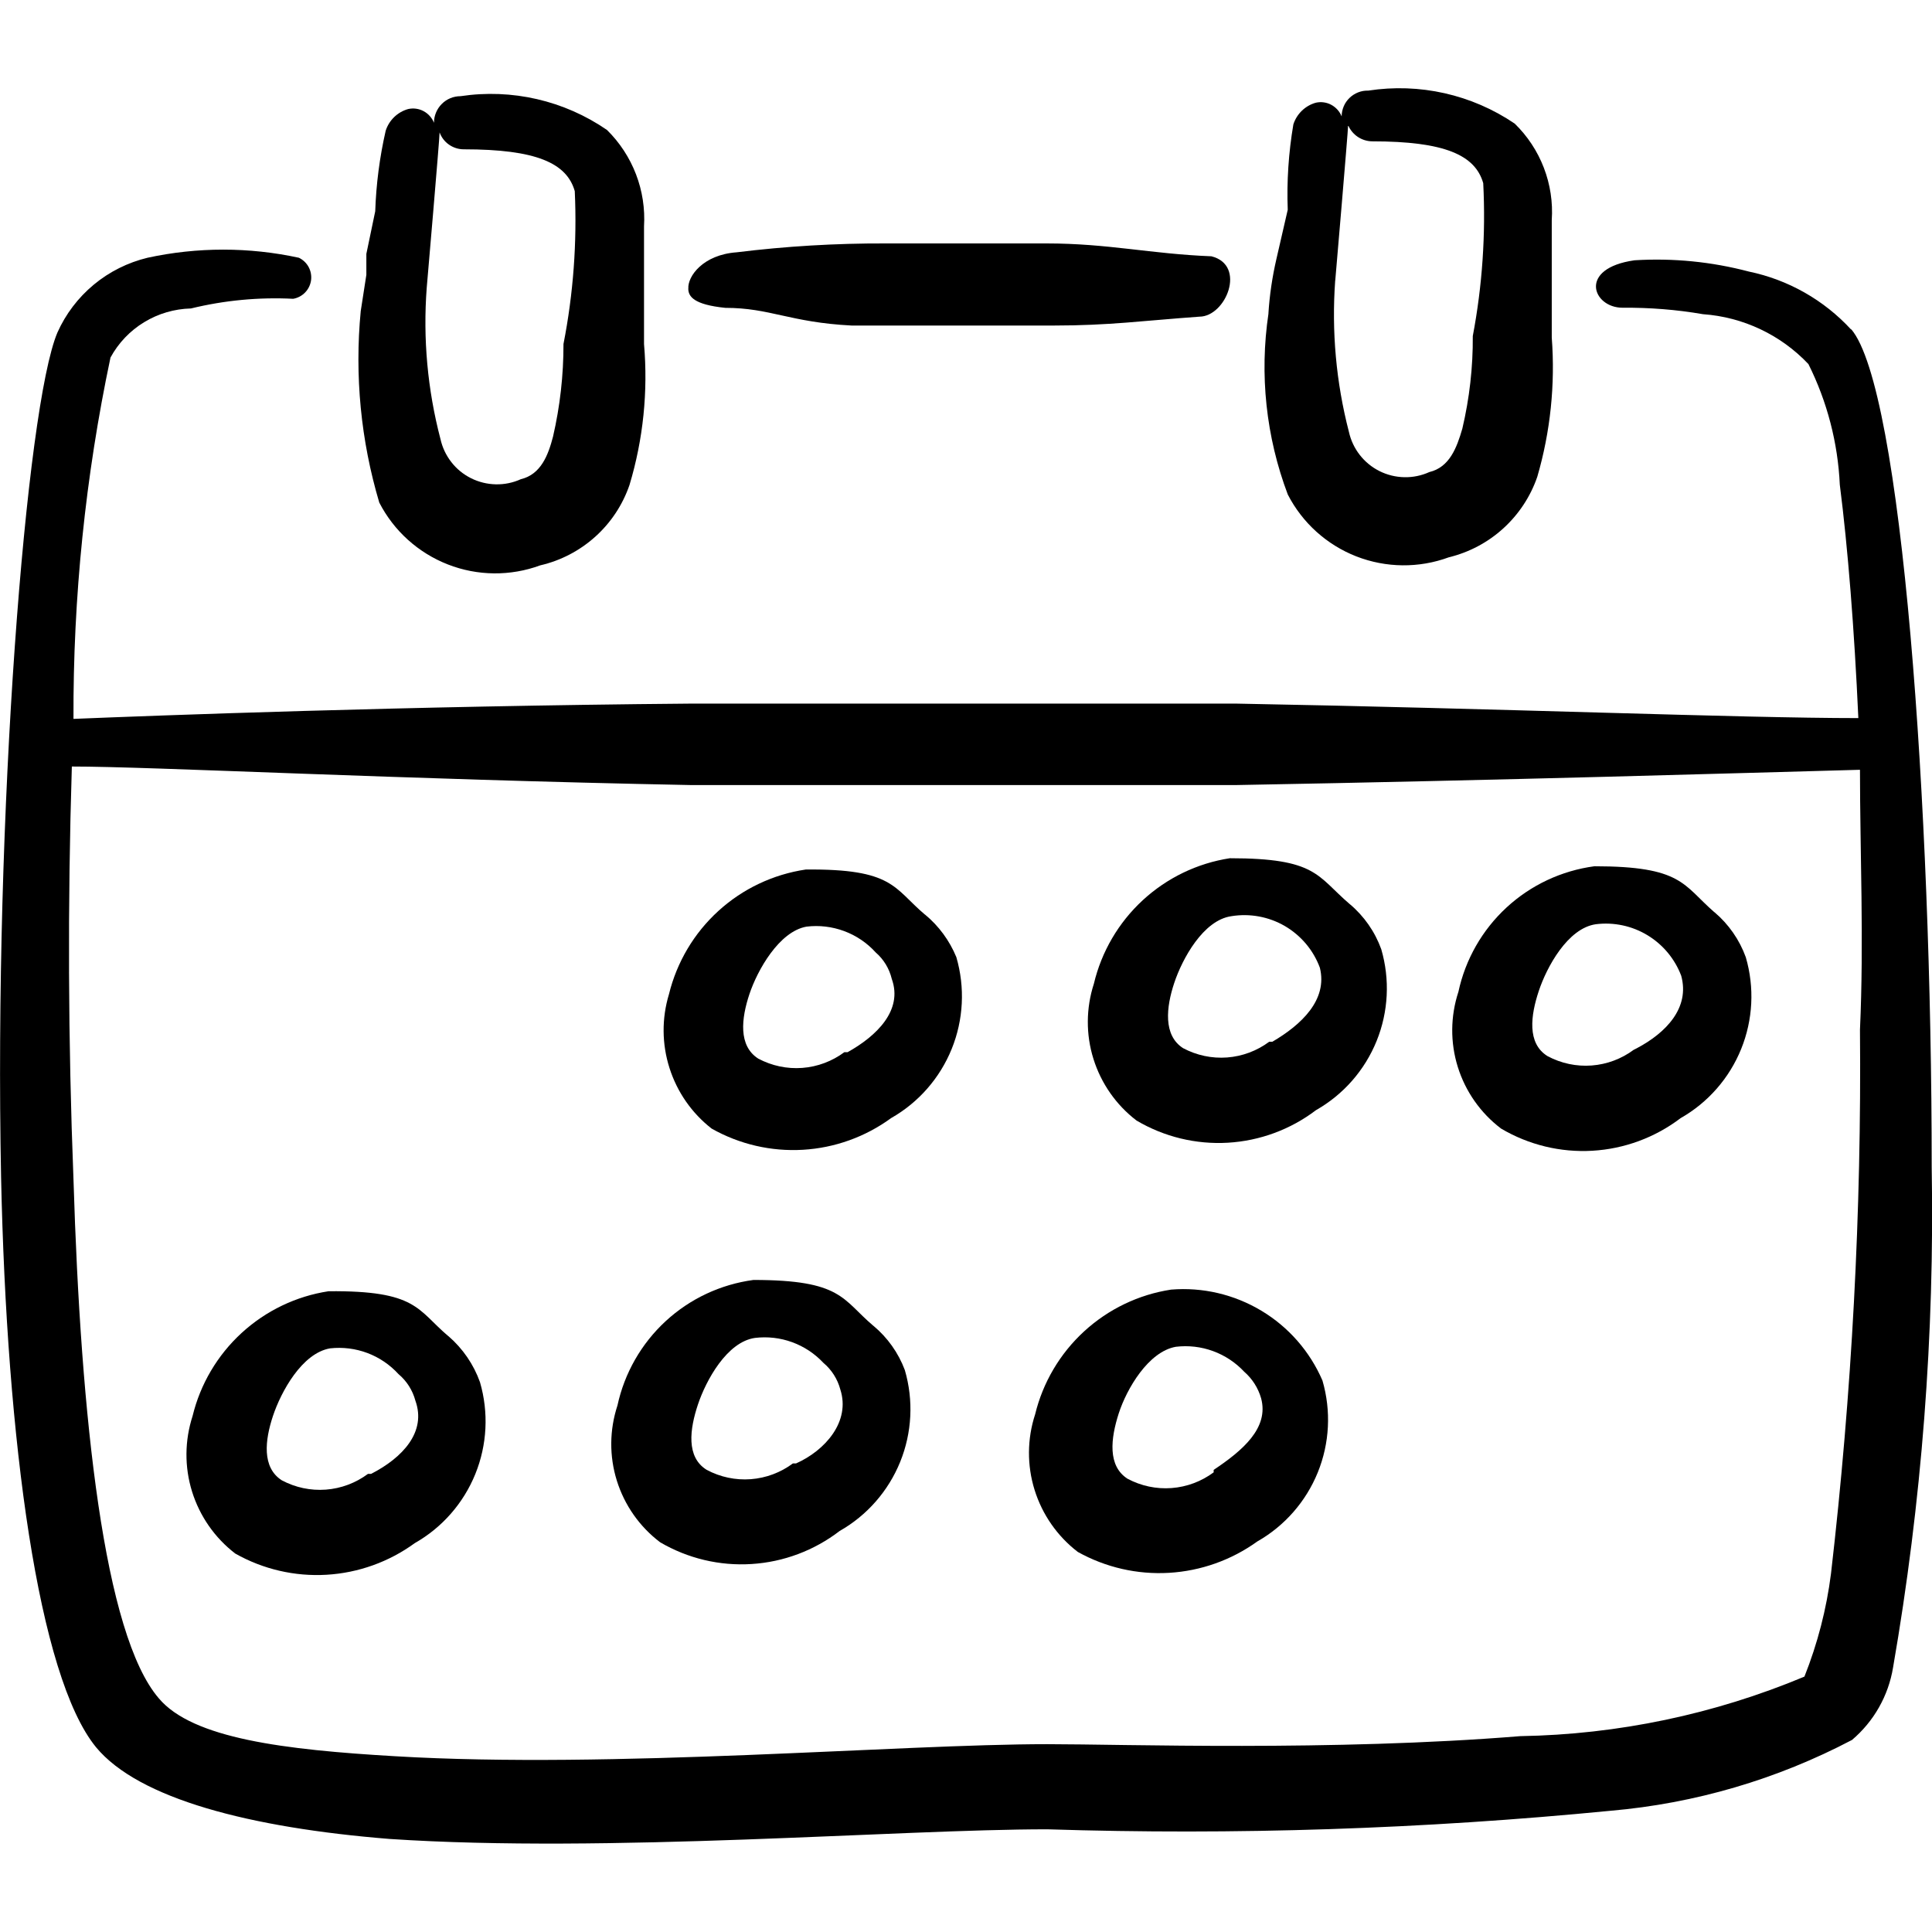
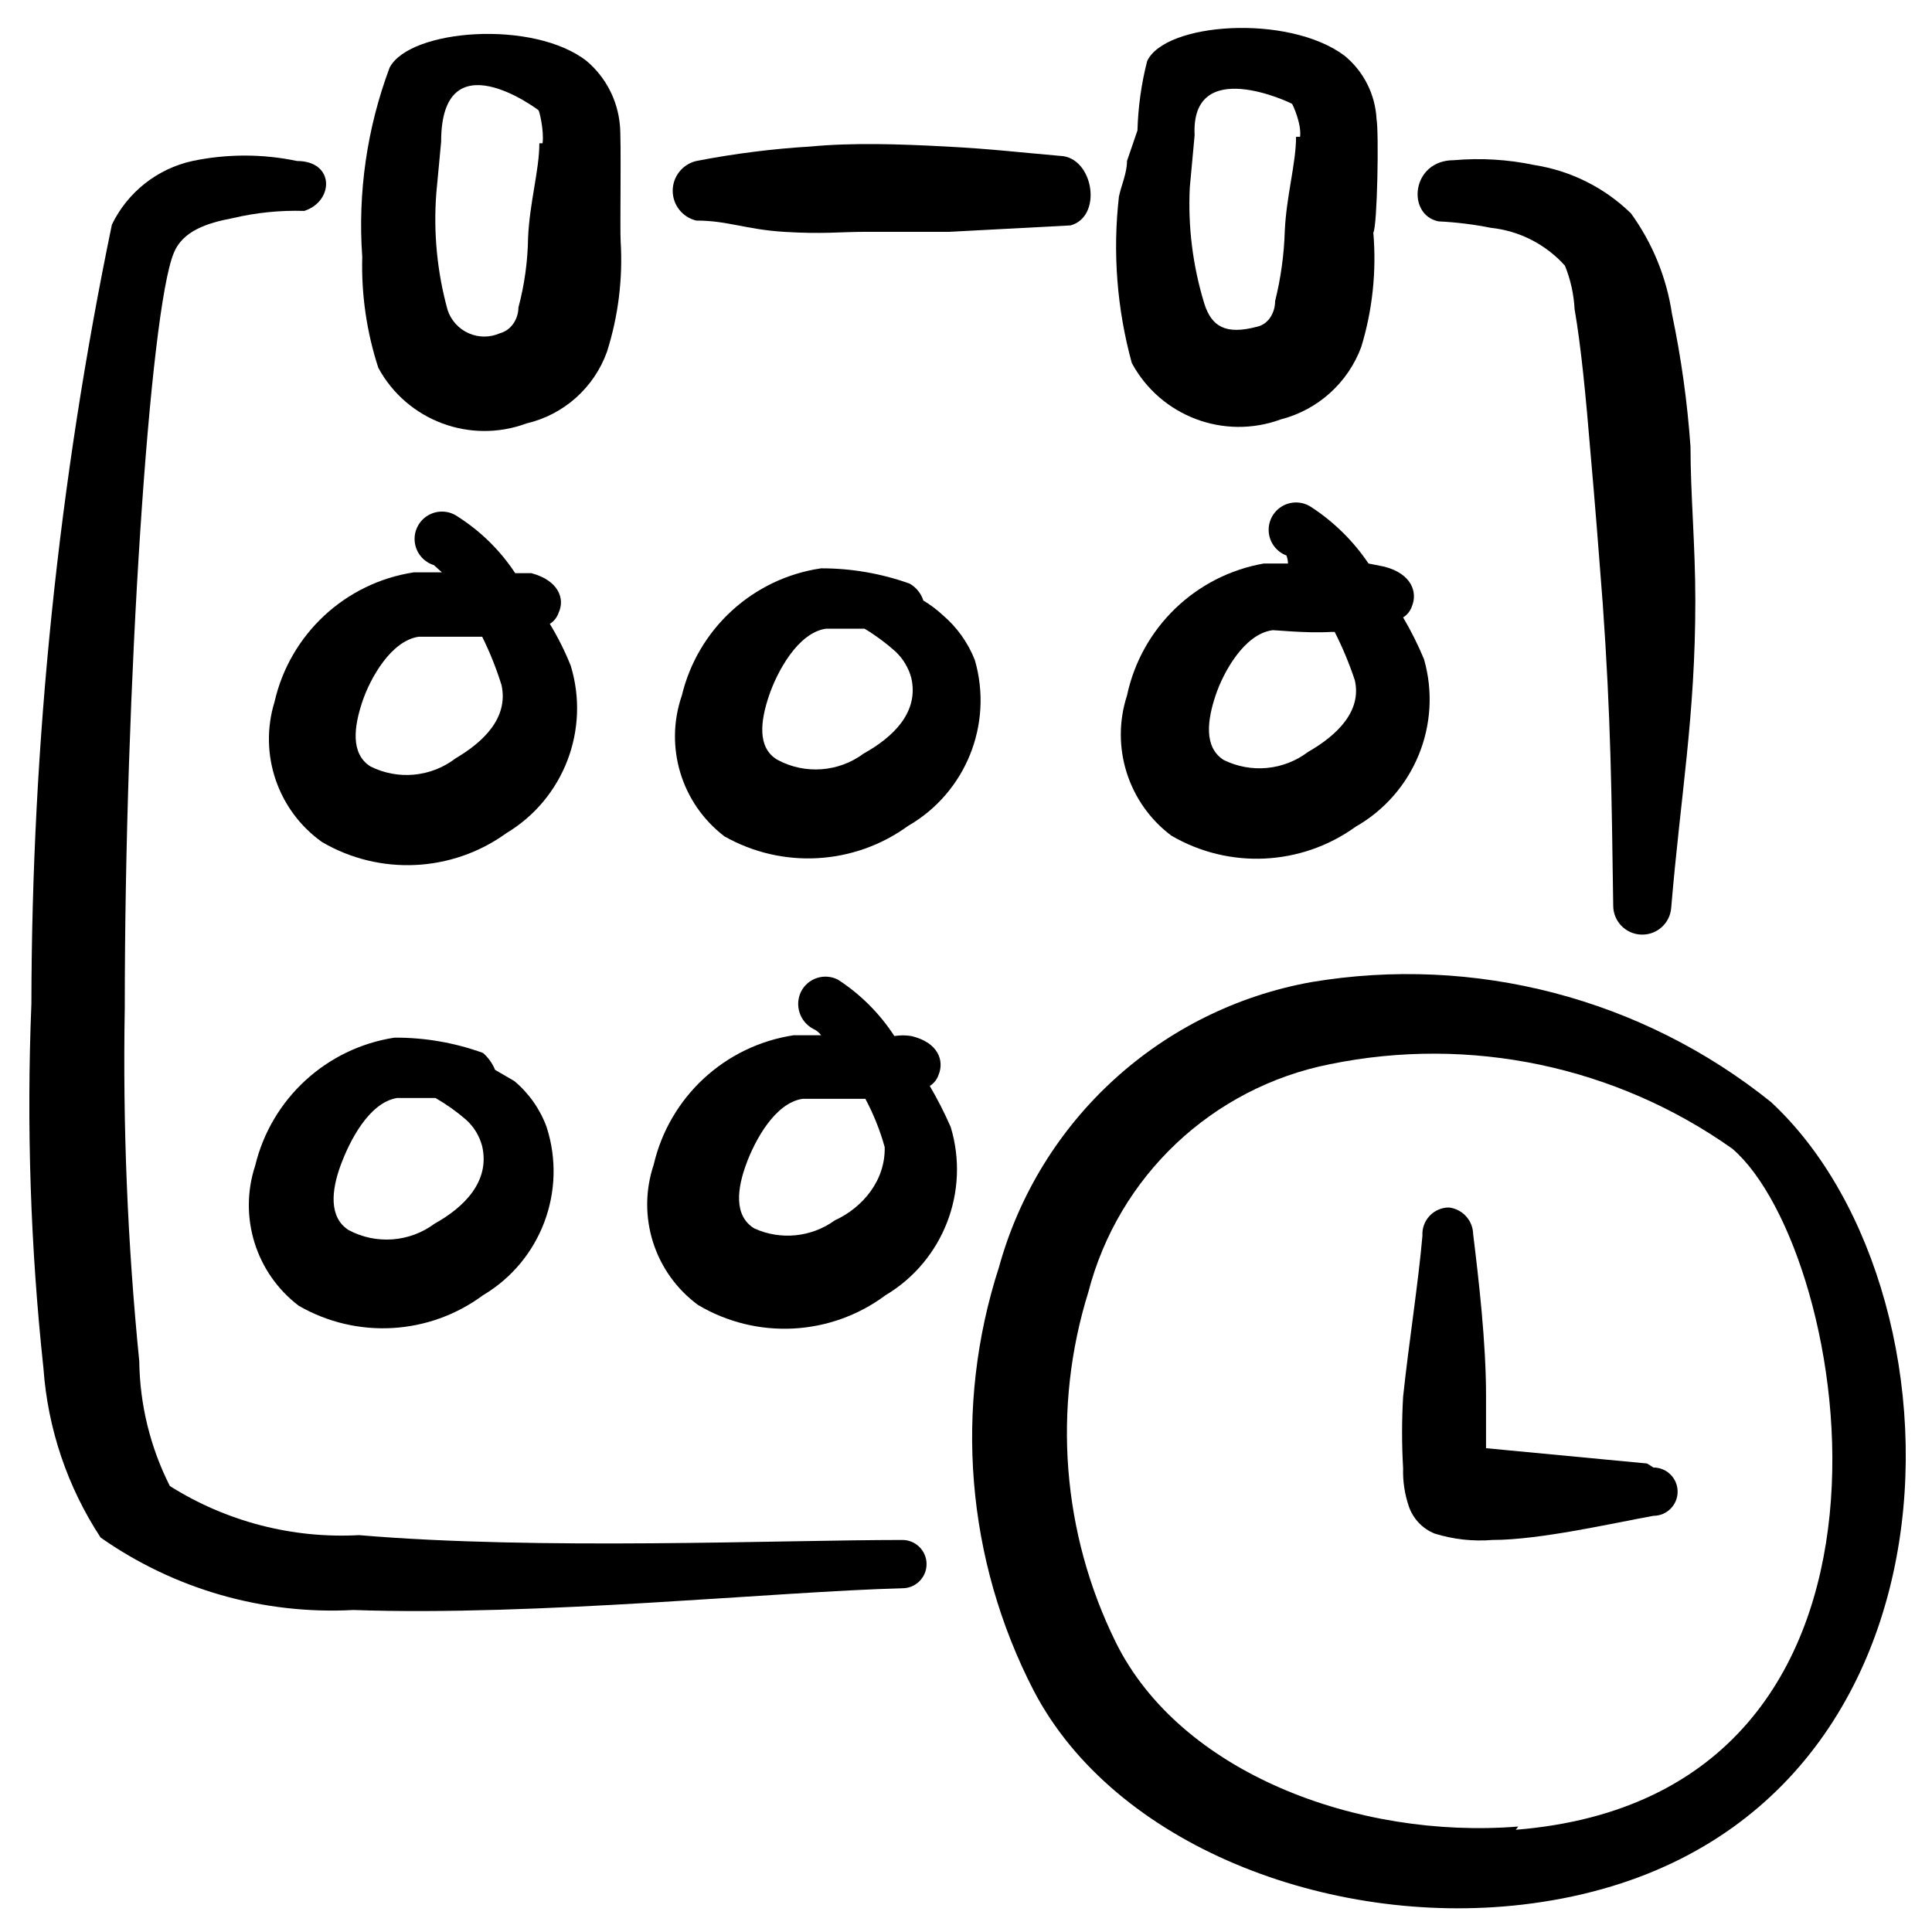
- <svg xmlns="http://www.w3.org/2000/svg" viewBox="0 0 32 32" id="Home-Chimney-2--Streamline-Freehand" fill="currentColor" stroke="none">
-   <path d="M15.319 15.148c-0.52 -0.44 -0.52 -0.76 -1.973 -0.746 -0.54 0.08 -1.045 0.319 -1.448 0.687 -0.404 0.368 -0.688 0.848 -0.818 1.379 -0.121 0.399 -0.118 0.825 0.009 1.222 0.126 0.397 0.369 0.747 0.698 1.003 0.46 0.26 0.985 0.382 1.512 0.351 0.527 -0.031 1.034 -0.213 1.461 -0.525 0.454 -0.258 0.807 -0.662 1.003 -1.145 0.196 -0.484 0.223 -1.019 0.077 -1.521 -0.113 -0.274 -0.291 -0.517 -0.52 -0.706Zm-1.333 2.279c-0.203 0.151 -0.445 0.242 -0.698 0.261 -0.253 0.019 -0.505 -0.035 -0.729 -0.154 -0.333 -0.213 -0.28 -0.666 -0.147 -1.066 0.133 -0.4 0.493 -1.04 0.946 -1.12 0.211 -0.026 0.425 -0 0.625 0.074 0.199 0.074 0.378 0.195 0.521 0.353 0.133 0.115 0.226 0.269 0.267 0.44 0.187 0.52 -0.253 0.946 -0.733 1.213h-0.053Z" />
-   <path d="M7.428 22.133c-0.52 -0.44 -0.52 -0.76 -1.986 -0.746 -0.538 0.082 -1.039 0.323 -1.44 0.691 -0.401 0.368 -0.684 0.847 -0.812 1.375 -0.132 0.406 -0.136 0.844 -0.009 1.252 0.127 0.408 0.377 0.767 0.716 1.027 0.46 0.26 0.985 0.382 1.512 0.351 0.527 -0.031 1.034 -0.213 1.461 -0.524 0.454 -0.258 0.807 -0.662 1.003 -1.145 0.196 -0.484 0.223 -1.019 0.077 -1.521 -0.105 -0.294 -0.284 -0.555 -0.52 -0.76Zm-1.333 2.279c-0.203 0.151 -0.445 0.242 -0.698 0.261 -0.253 0.019 -0.505 -0.035 -0.729 -0.154 -0.333 -0.213 -0.28 -0.666 -0.147 -1.066 0.133 -0.4 0.48 -1.04 0.946 -1.12 0.209 -0.023 0.421 0.003 0.618 0.077 0.197 0.074 0.373 0.194 0.515 0.349 0.136 0.114 0.234 0.268 0.28 0.44 0.187 0.52 -0.213 0.946 -0.733 1.213h-0.053Z" />
-   <path d="M22.356 14.975c-0.546 -0.467 -0.546 -0.76 -1.986 -0.76 -0.54 0.083 -1.042 0.326 -1.443 0.696 -0.401 0.37 -0.683 0.852 -0.809 1.383 -0.131 0.404 -0.134 0.84 -0.007 1.245 0.127 0.406 0.376 0.763 0.714 1.021 0.457 0.27 0.983 0.398 1.513 0.367 0.529 -0.031 1.038 -0.219 1.46 -0.54 0.454 -0.258 0.807 -0.662 1.003 -1.145 0.196 -0.484 0.223 -1.019 0.077 -1.52 -0.105 -0.29 -0.284 -0.547 -0.52 -0.746Zm-1.333 2.279c-0.203 0.151 -0.445 0.242 -0.698 0.261 -0.253 0.019 -0.505 -0.035 -0.729 -0.154 -0.333 -0.213 -0.28 -0.68 -0.147 -1.08 0.133 -0.4 0.48 -1.04 0.946 -1.106 0.305 -0.05 0.619 0.008 0.886 0.163 0.267 0.156 0.473 0.4 0.58 0.69 0.133 0.533 -0.307 0.946 -0.786 1.226h-0.053Z" />
-   <path d="M14.466 21.96c-0.52 -0.44 -0.52 -0.76 -1.986 -0.76 -0.544 0.073 -1.052 0.311 -1.455 0.683 -0.403 0.372 -0.682 0.86 -0.798 1.396 -0.133 0.404 -0.137 0.84 -0.01 1.246 0.127 0.406 0.377 0.763 0.717 1.02 0.458 0.268 0.985 0.394 1.515 0.36 0.53 -0.033 1.037 -0.224 1.458 -0.547 0.454 -0.258 0.807 -0.662 1.003 -1.145 0.196 -0.484 0.223 -1.019 0.077 -1.52 -0.107 -0.285 -0.286 -0.538 -0.52 -0.733Zm-1.333 2.279c-0.203 0.151 -0.445 0.242 -0.698 0.261 -0.253 0.019 -0.505 -0.035 -0.729 -0.154 -0.347 -0.213 -0.28 -0.68 -0.147 -1.08 0.133 -0.4 0.48 -1.04 0.946 -1.106 0.208 -0.025 0.419 -0.001 0.616 0.071 0.197 0.072 0.374 0.189 0.517 0.342 0.136 0.114 0.234 0.268 0.28 0.44 0.173 0.533 -0.253 1.013 -0.733 1.226h-0.053Z" />
-   <path d="M28.394 15.108c-0.52 -0.453 -0.533 -0.76 -1.986 -0.76 -0.544 0.073 -1.052 0.311 -1.455 0.683 -0.403 0.372 -0.682 0.86 -0.797 1.396 -0.133 0.404 -0.137 0.84 -0.01 1.246 0.127 0.406 0.377 0.763 0.717 1.02 0.457 0.27 0.983 0.398 1.513 0.367 0.529 -0.031 1.038 -0.219 1.46 -0.54 0.454 -0.258 0.807 -0.662 1.003 -1.145 0.196 -0.484 0.223 -1.019 0.077 -1.52 -0.105 -0.29 -0.284 -0.547 -0.52 -0.747Zm-1.333 2.279c-0.203 0.151 -0.445 0.242 -0.698 0.261 -0.253 0.019 -0.505 -0.035 -0.729 -0.154 -0.347 -0.213 -0.28 -0.68 -0.147 -1.08 0.133 -0.4 0.48 -1.04 0.946 -1.106 0.297 -0.037 0.598 0.027 0.854 0.182 0.256 0.155 0.453 0.391 0.559 0.671 0.147 0.533 -0.253 0.946 -0.733 1.2l-0.053 0.027Z" />
-   <path d="M19.397 21.36c-0.538 0.082 -1.039 0.323 -1.44 0.691 -0.401 0.368 -0.684 0.847 -0.812 1.375 -0.133 0.406 -0.136 0.844 -0.009 1.252 0.127 0.408 0.377 0.767 0.716 1.027 0.461 0.257 0.985 0.377 1.511 0.346 0.527 -0.031 1.033 -0.211 1.461 -0.519 0.454 -0.258 0.807 -0.662 1.003 -1.145 0.196 -0.484 0.223 -1.019 0.077 -1.521 -0.208 -0.482 -0.561 -0.886 -1.011 -1.156 -0.45 -0.27 -0.973 -0.393 -1.495 -0.35Zm0.706 3.026c-0.203 0.151 -0.445 0.242 -0.698 0.261 -0.253 0.019 -0.505 -0.035 -0.729 -0.154 -0.333 -0.213 -0.28 -0.666 -0.147 -1.08 0.133 -0.413 0.493 -1.026 0.946 -1.106 0.208 -0.025 0.419 -0.001 0.616 0.071 0.197 0.072 0.374 0.189 0.517 0.342 0.134 0.117 0.231 0.269 0.28 0.44 0.133 0.493 -0.307 0.866 -0.786 1.186v0.04Z" />
-   <path d="M21.01 5.192c-0.151 1.011 -0.041 2.043 0.32 2.999 0.241 0.469 0.645 0.833 1.136 1.025 0.491 0.191 1.035 0.197 1.53 0.015 0.337 -0.082 0.647 -0.246 0.903 -0.479 0.256 -0.233 0.45 -0.526 0.563 -0.854 0.218 -0.748 0.299 -1.529 0.24 -2.306V3.646c0.02 -0.295 -0.025 -0.591 -0.131 -0.867 -0.106 -0.276 -0.271 -0.526 -0.483 -0.732 -0.711 -0.482 -1.577 -0.677 -2.426 -0.546 -0.057 -0.002 -0.114 0.008 -0.167 0.029 -0.053 0.021 -0.102 0.052 -0.143 0.092 -0.041 0.04 -0.074 0.087 -0.096 0.14 -0.022 0.053 -0.034 0.109 -0.034 0.166 -0.033 -0.082 -0.094 -0.15 -0.172 -0.192 -0.078 -0.042 -0.168 -0.054 -0.255 -0.035 -0.087 0.024 -0.167 0.07 -0.232 0.133 -0.065 0.063 -0.114 0.141 -0.141 0.227 -0.079 0.467 -0.111 0.94 -0.093 1.413l-0.187 0.813c-0.069 0.298 -0.114 0.601 -0.133 0.906Zm1.106 -0.546s0.213 -2.479 0.213 -2.572c0.034 0.078 0.089 0.145 0.16 0.193 0.071 0.047 0.154 0.073 0.239 0.074 1.2 0 1.706 0.227 1.839 0.693 0.043 0.848 -0.015 1.698 -0.173 2.532 0.004 0.516 -0.055 1.031 -0.173 1.533 -0.093 0.32 -0.213 0.64 -0.547 0.72 -0.13 0.059 -0.272 0.088 -0.414 0.085 -0.143 -0.003 -0.283 -0.037 -0.411 -0.101 -0.128 -0.064 -0.239 -0.155 -0.327 -0.268 -0.088 -0.113 -0.149 -0.243 -0.18 -0.383 -0.212 -0.817 -0.288 -1.664 -0.227 -2.506Z" />
-   <path d="M11.4 4.779c0 0.133 0.093 0.267 0.613 0.32 0.746 0 1.066 0.24 2.093 0.293h3.346c0.92 0 1.479 -0.08 2.413 -0.147 0.44 0 0.786 -0.853 0.2 -1 -1.013 -0.04 -1.706 -0.213 -2.732 -0.213h-2.666c-0.824 -0.003 -1.648 0.046 -2.466 0.147 -0.56 0.04 -0.813 0.4 -0.8 0.6Z" />
-   <path d="M30.66 5.458c-0.45 -0.489 -1.042 -0.825 -1.693 -0.96 -0.617 -0.163 -1.256 -0.226 -1.893 -0.187 -0.946 0.133 -0.693 0.786 -0.2 0.786 0.447 -0.004 0.893 0.031 1.333 0.107 0.665 0.047 1.288 0.342 1.746 0.826 0.311 0.623 0.488 1.304 0.52 1.999 0.133 1.04 0.24 2.386 0.307 3.865 -1.959 0 -5.891 -0.16 -10.303 -0.24H11.44c-4.772 0.04 -8.917 0.2 -10.223 0.253 -0.008 -2.011 0.197 -4.017 0.613 -5.985 0.131 -0.241 0.323 -0.443 0.557 -0.585 0.234 -0.143 0.501 -0.221 0.776 -0.228 0.554 -0.135 1.124 -0.189 1.693 -0.16 0.075 -0.013 0.145 -0.05 0.198 -0.105 0.053 -0.055 0.087 -0.125 0.098 -0.201 0.01 -0.076 -0.004 -0.153 -0.04 -0.22 -0.036 -0.067 -0.093 -0.121 -0.162 -0.154 -0.826 -0.179 -1.68 -0.179 -2.506 0 -0.327 0.079 -0.632 0.231 -0.891 0.446 -0.259 0.215 -0.465 0.486 -0.602 0.793 -0.52 1.226 -1.053 7.997 -0.933 13.995 0.093 4.359 0.613 8.264 1.573 9.437 0.706 0.853 2.546 1.333 4.865 1.519 3.612 0.24 8.411 -0.16 10.89 -0.16 3.113 0.099 6.23 -0.004 9.33 -0.307 1.398 -0.121 2.757 -0.52 3.999 -1.173 0.362 -0.307 0.603 -0.732 0.68 -1.2 0.475 -2.737 0.689 -5.513 0.64 -8.291 0 -5.971 -0.493 -12.889 -1.333 -13.875Zm-0.333 20.606c-0.074 0.585 -0.222 1.158 -0.44 1.706 -1.492 0.624 -3.088 0.959 -4.705 0.986 -3.119 0.253 -6.558 0.133 -7.837 0.133 -2.453 0 -7.211 0.413 -10.796 0.2 -1.839 -0.107 -3.359 -0.293 -3.919 -0.96 -0.906 -1.053 -1.293 -4.638 -1.413 -8.597C1.128 17.256 1.119 14.975 1.19 12.696c1.333 0 5.398 0.213 10.25 0.307h9.037c4.439 -0.08 8.384 -0.2 10.33 -0.253 0 1.333 0.067 2.839 0 4.305 0.027 3.01 -0.134 6.02 -0.48 9.01Z" />
-   <path d="M5.975 5.152c-0.103 1.067 0.001 2.144 0.307 3.172 0.241 0.469 0.645 0.833 1.136 1.025 0.491 0.192 1.035 0.197 1.53 0.015 0.339 -0.078 0.653 -0.242 0.912 -0.475 0.259 -0.233 0.454 -0.528 0.567 -0.858 0.227 -0.755 0.308 -1.547 0.24 -2.333V3.752c0.018 -0.295 -0.027 -0.59 -0.133 -0.866s-0.27 -0.526 -0.48 -0.733c-0.708 -0.488 -1.575 -0.688 -2.426 -0.56 -0.117 0 -0.229 0.046 -0.311 0.129 -0.082 0.082 -0.129 0.194 -0.129 0.311 -0.033 -0.082 -0.094 -0.15 -0.172 -0.192 -0.078 -0.042 -0.168 -0.054 -0.255 -0.035 -0.087 0.024 -0.167 0.07 -0.232 0.133 -0.065 0.063 -0.114 0.141 -0.141 0.227 -0.1 0.438 -0.158 0.884 -0.173 1.333l-0.147 0.706v0.347l-0.093 0.6Zm1.093 -0.387s0.213 -2.466 0.213 -2.572c0.03 0.082 0.084 0.153 0.156 0.203 0.072 0.05 0.157 0.077 0.244 0.077 1.2 0 1.706 0.227 1.839 0.693 0.039 0.849 -0.024 1.699 -0.187 2.532 0.001 0.516 -0.057 1.03 -0.173 1.533 -0.08 0.307 -0.2 0.626 -0.533 0.706 -0.13 0.059 -0.272 0.088 -0.414 0.085 -0.143 -0.003 -0.283 -0.037 -0.411 -0.101 -0.128 -0.064 -0.24 -0.155 -0.327 -0.268 -0.088 -0.113 -0.149 -0.243 -0.18 -0.383 -0.214 -0.817 -0.291 -1.664 -0.227 -2.506Z" />
+ <svg xmlns="http://www.w3.org/2000/svg" viewBox="0 0 24 24" id="Calendar-Clock--Streamline-Freehand">
+   <g>
+     <path d="M22 13.69a7.21 7.21 0 0 0 -5.71 -1.49 4.93 4.93 0 0 0 -3.88 3.54 6.86 6.86 0 0 0 0.43 5.26c1 1.92 3.66 2.94 6.07 2.66 5.66 -0.66 5.71 -7.54 3.09 -9.97Zm-3.14 9c-2 0.16 -4.2 -0.67 -5 -2.29a5.88 5.88 0 0 1 -0.34 -4.35 3.88 3.88 0 0 1 3 -2.83 6.42 6.42 0 0 1 5 1.05c1.48 1.27 2.64 8.03 -2.69 8.46Z" fill="currentColor" />
+     <path d="M7.09 8.27a3.52 3.52 0 0 0 -0.26 -0.52 0.26 0.26 0 0 0 0.11 -0.14c0.08 -0.17 0 -0.4 -0.34 -0.49l-0.2 0a2.39 2.39 0 0 0 -0.71 -0.7 0.34 0.34 0 1 0 -0.3 0.6l0.1 0.09 -0.35 0a2.1 2.1 0 0 0 -1.73 1.61A1.57 1.57 0 0 0 4 10.46a2.1 2.1 0 0 0 2.29 -0.11 1.81 1.81 0 0 0 0.8 -2.08ZM5.66 9.42a1 1 0 0 1 -1.06 0.1c-0.25 -0.16 -0.2 -0.5 -0.1 -0.8s0.36 -0.76 0.7 -0.81l0.79 0a4.07 4.07 0 0 1 0.24 0.6c0.09 0.41 -0.23 0.71 -0.57 0.91Z" fill="currentColor" />
+     <path d="M11.55 13.49a0.26 0.26 0 0 0 0.11 -0.14c0.07 -0.17 0 -0.4 -0.34 -0.48a0.66 0.66 0 0 0 -0.21 0 2.38 2.38 0 0 0 -0.7 -0.7 0.34 0.34 0 0 0 -0.46 0.15 0.35 0.35 0 0 0 0.15 0.46 0.24 0.24 0 0 1 0.1 0.08l-0.34 0a2.11 2.11 0 0 0 -1.74 1.61 1.55 1.55 0 0 0 0.55 1.74 2.1 2.1 0 0 0 2.33 -0.12 1.82 1.82 0 0 0 0.81 -2.09 4.94 4.94 0 0 0 -0.26 -0.51Zm-1.18 1.67a1 1 0 0 1 -1 0.1c-0.26 -0.16 -0.21 -0.5 -0.1 -0.8s0.36 -0.76 0.7 -0.81l0.78 0a2.94 2.94 0 0 1 0.24 0.6c0.01 0.41 -0.27 0.75 -0.62 0.91Z" fill="currentColor" />
+     <path d="M14 8.64a1.57 1.57 0 0 0 0.55 1.74 2.1 2.1 0 0 0 2.29 -0.11 1.82 1.82 0 0 0 0.85 -2.08 4.13 4.13 0 0 0 -0.26 -0.52 0.26 0.26 0 0 0 0.11 -0.14c0.07 -0.17 0 -0.4 -0.34 -0.49L17 7a2.51 2.51 0 0 0 -0.71 -0.7 0.34 0.34 0 1 0 -0.31 0.6 0.28 0.28 0 0 1 0.02 0.1l-0.3 0A2.11 2.11 0 0 0 14 8.64Zm2.58 -0.79a4.37 4.37 0 0 1 0.25 0.6c0.09 0.39 -0.23 0.69 -0.58 0.89a1 1 0 0 1 -1.05 0.1c-0.25 -0.16 -0.2 -0.5 -0.1 -0.8s0.36 -0.76 0.7 -0.81c0 -0.01 0.4 0.04 0.74 0.02Z" fill="currentColor" />
+     <path d="M11.47 7.46a0.37 0.37 0 0 0 -0.17 -0.21 3.25 3.25 0 0 0 -1.1 -0.19 2.09 2.09 0 0 0 -1.73 1.58A1.56 1.56 0 0 0 9 10.39a2.11 2.11 0 0 0 2.28 -0.13 1.8 1.8 0 0 0 0.83 -2.06 1.41 1.41 0 0 0 -0.4 -0.56 1.44 1.44 0 0 0 -0.24 -0.18Zm-0.74 1.9a1 1 0 0 1 -1.07 0.08c-0.26 -0.15 -0.21 -0.49 -0.11 -0.79s0.36 -0.79 0.71 -0.84l0.48 0a2.47 2.47 0 0 1 0.38 0.28 0.7 0.7 0 0 1 0.2 0.33c0.1 0.43 -0.23 0.74 -0.59 0.94Z" fill="currentColor" />
+     <path d="M6.15 13.29a0.56 0.56 0 0 0 -0.15 -0.21 3.18 3.18 0 0 0 -1.1 -0.19 2.11 2.11 0 0 0 -1.73 1.59 1.57 1.57 0 0 0 0.54 1.74A2.09 2.09 0 0 0 6 16.09 1.79 1.79 0 0 0 6.79 14a1.35 1.35 0 0 0 -0.4 -0.57ZM5.4 15.2a1 1 0 0 1 -1.07 0.08c-0.25 -0.16 -0.21 -0.5 -0.1 -0.8s0.35 -0.78 0.7 -0.84l0.48 0a2.4 2.4 0 0 1 0.38 0.27 0.67 0.67 0 0 1 0.2 0.33c0.1 0.44 -0.23 0.76 -0.59 0.96Z" fill="currentColor" />
+     <path d="m20.46 18.18 -2 -0.19 0 -0.66c0 -0.65 -0.09 -1.43 -0.16 -2A0.34 0.34 0 0 0 18 15a0.33 0.33 0 0 0 -0.33 0.35c-0.05 0.58 -0.17 1.34 -0.24 2a7.66 7.66 0 0 0 0 0.89 1.34 1.34 0 0 0 0.07 0.47 0.56 0.56 0 0 0 0.32 0.34 1.9 1.9 0 0 0 0.72 0.08c0.59 0 1.5 -0.21 2 -0.3a0.3 0.3 0 0 0 0 -0.6Z" fill="currentColor" />
+     <g>
+       <path d="M21 5.55a12.15 12.15 0 0 0 -0.23 -1.65 2.84 2.84 0 0 0 -0.51 -1.25 2.21 2.21 0 0 0 -1.2 -0.6 3.4 3.4 0 0 0 -1 -0.06c-0.53 0 -0.59 0.68 -0.19 0.76a4.44 4.44 0 0 1 0.65 0.08 1.44 1.44 0 0 1 0.92 0.47 1.66 1.66 0 0 1 0.12 0.54c0.08 0.46 0.14 1.08 0.2 1.81 0.05 0.56 0.1 1.19 0.15 1.85 0.1 1.41 0.11 2.34 0.13 3.75a0.36 0.36 0 0 0 0.35 0.36 0.36 0.36 0 0 0 0.37 -0.33c0.12 -1.43 0.3 -2.38 0.3 -3.82 0 -0.68 -0.06 -1.32 -0.06 -1.91Z" fill="currentColor" />
+       <path d="M2.39 2a1.46 1.46 0 0 0 -1 0.79 48 48 0 0 0 -1 9.68A30.73 30.73 0 0 0 0.54 17a4.4 4.4 0 0 0 0.71 2.1 5 5 0 0 0 3.14 0.9c2.27 0.08 5.26 -0.23 6.82 -0.27a0.3 0.3 0 1 0 0 -0.6c-1.54 0 -4.52 0.13 -6.75 -0.06a4 4 0 0 1 -2.35 -0.61 3.53 3.53 0 0 1 -0.38 -1.55 37.54 37.54 0 0 1 -0.18 -4.39c0 -4 0.31 -8.67 0.61 -9.38 0.11 -0.27 0.41 -0.37 0.73 -0.43a3.41 3.41 0 0 1 0.89 -0.09c0.37 -0.12 0.38 -0.62 -0.09 -0.62a3.17 3.17 0 0 0 -1.3 0Z" fill="currentColor" />
+       <path d="M17.1 1.48a1.09 1.09 0 0 0 -0.4 -0.79c-0.7 -0.52 -2.23 -0.41 -2.45 0.07a3.9 3.9 0 0 0 -0.12 0.86L14 2c0 0.15 -0.07 0.3 -0.1 0.44a5.46 5.46 0 0 0 0.16 2.07 1.51 1.51 0 0 0 1.85 0.7 1.45 1.45 0 0 0 1 -0.9 3.77 3.77 0 0 0 0.15 -1.42c0.05 -0.08 0.07 -1.25 0.04 -1.41Zm-1 0.22c0 0.33 -0.12 0.73 -0.14 1.17a4.13 4.13 0 0 1 -0.12 0.87c0 0.14 -0.08 0.29 -0.23 0.32 -0.38 0.1 -0.56 0 -0.65 -0.29a4.21 4.21 0 0 1 -0.18 -1.44l0.06 -0.65c-0.05 -1 1.2 -0.4 1.21 -0.39s0.12 0.25 0.1 0.41Z" fill="currentColor" />
+       <path d="M7.7 1.55a1.18 1.18 0 0 0 -0.41 -0.79c-0.66 -0.52 -2.2 -0.4 -2.45 0.08a5.57 5.57 0 0 0 -0.34 2.35 4.08 4.08 0 0 0 0.2 1.38 1.5 1.5 0 0 0 1.84 0.69 1.4 1.4 0 0 0 1 -0.89A3.77 3.77 0 0 0 7.71 3c-0.01 -0.14 0.01 -1.31 -0.01 -1.45Zm-1 0.23c0 0.33 -0.12 0.73 -0.14 1.17a3.56 3.56 0 0 1 -0.12 0.87c0 0.13 -0.08 0.28 -0.23 0.32a0.48 0.48 0 0 1 -0.65 -0.29 4.24 4.24 0 0 1 -0.14 -1.45l0.06 -0.64c0 -1.3 1.2 -0.4 1.21 -0.39s0.07 0.25 0.05 0.41Z" fill="currentColor" />
+       <path d="M13.21 1.94c-0.58 -0.05 -0.89 -0.09 -1.46 -0.12s-1.15 -0.05 -1.68 0A10.82 10.82 0 0 0 8.65 2a0.38 0.38 0 0 0 0 0.74c0.39 0 0.61 0.11 1.09 0.14s0.69 0 1 0l1.05 0 1.51 -0.08c0.39 -0.11 0.29 -0.8 -0.09 -0.86Z" fill="currentColor" />
+     </g>
+   </g>
</svg>
